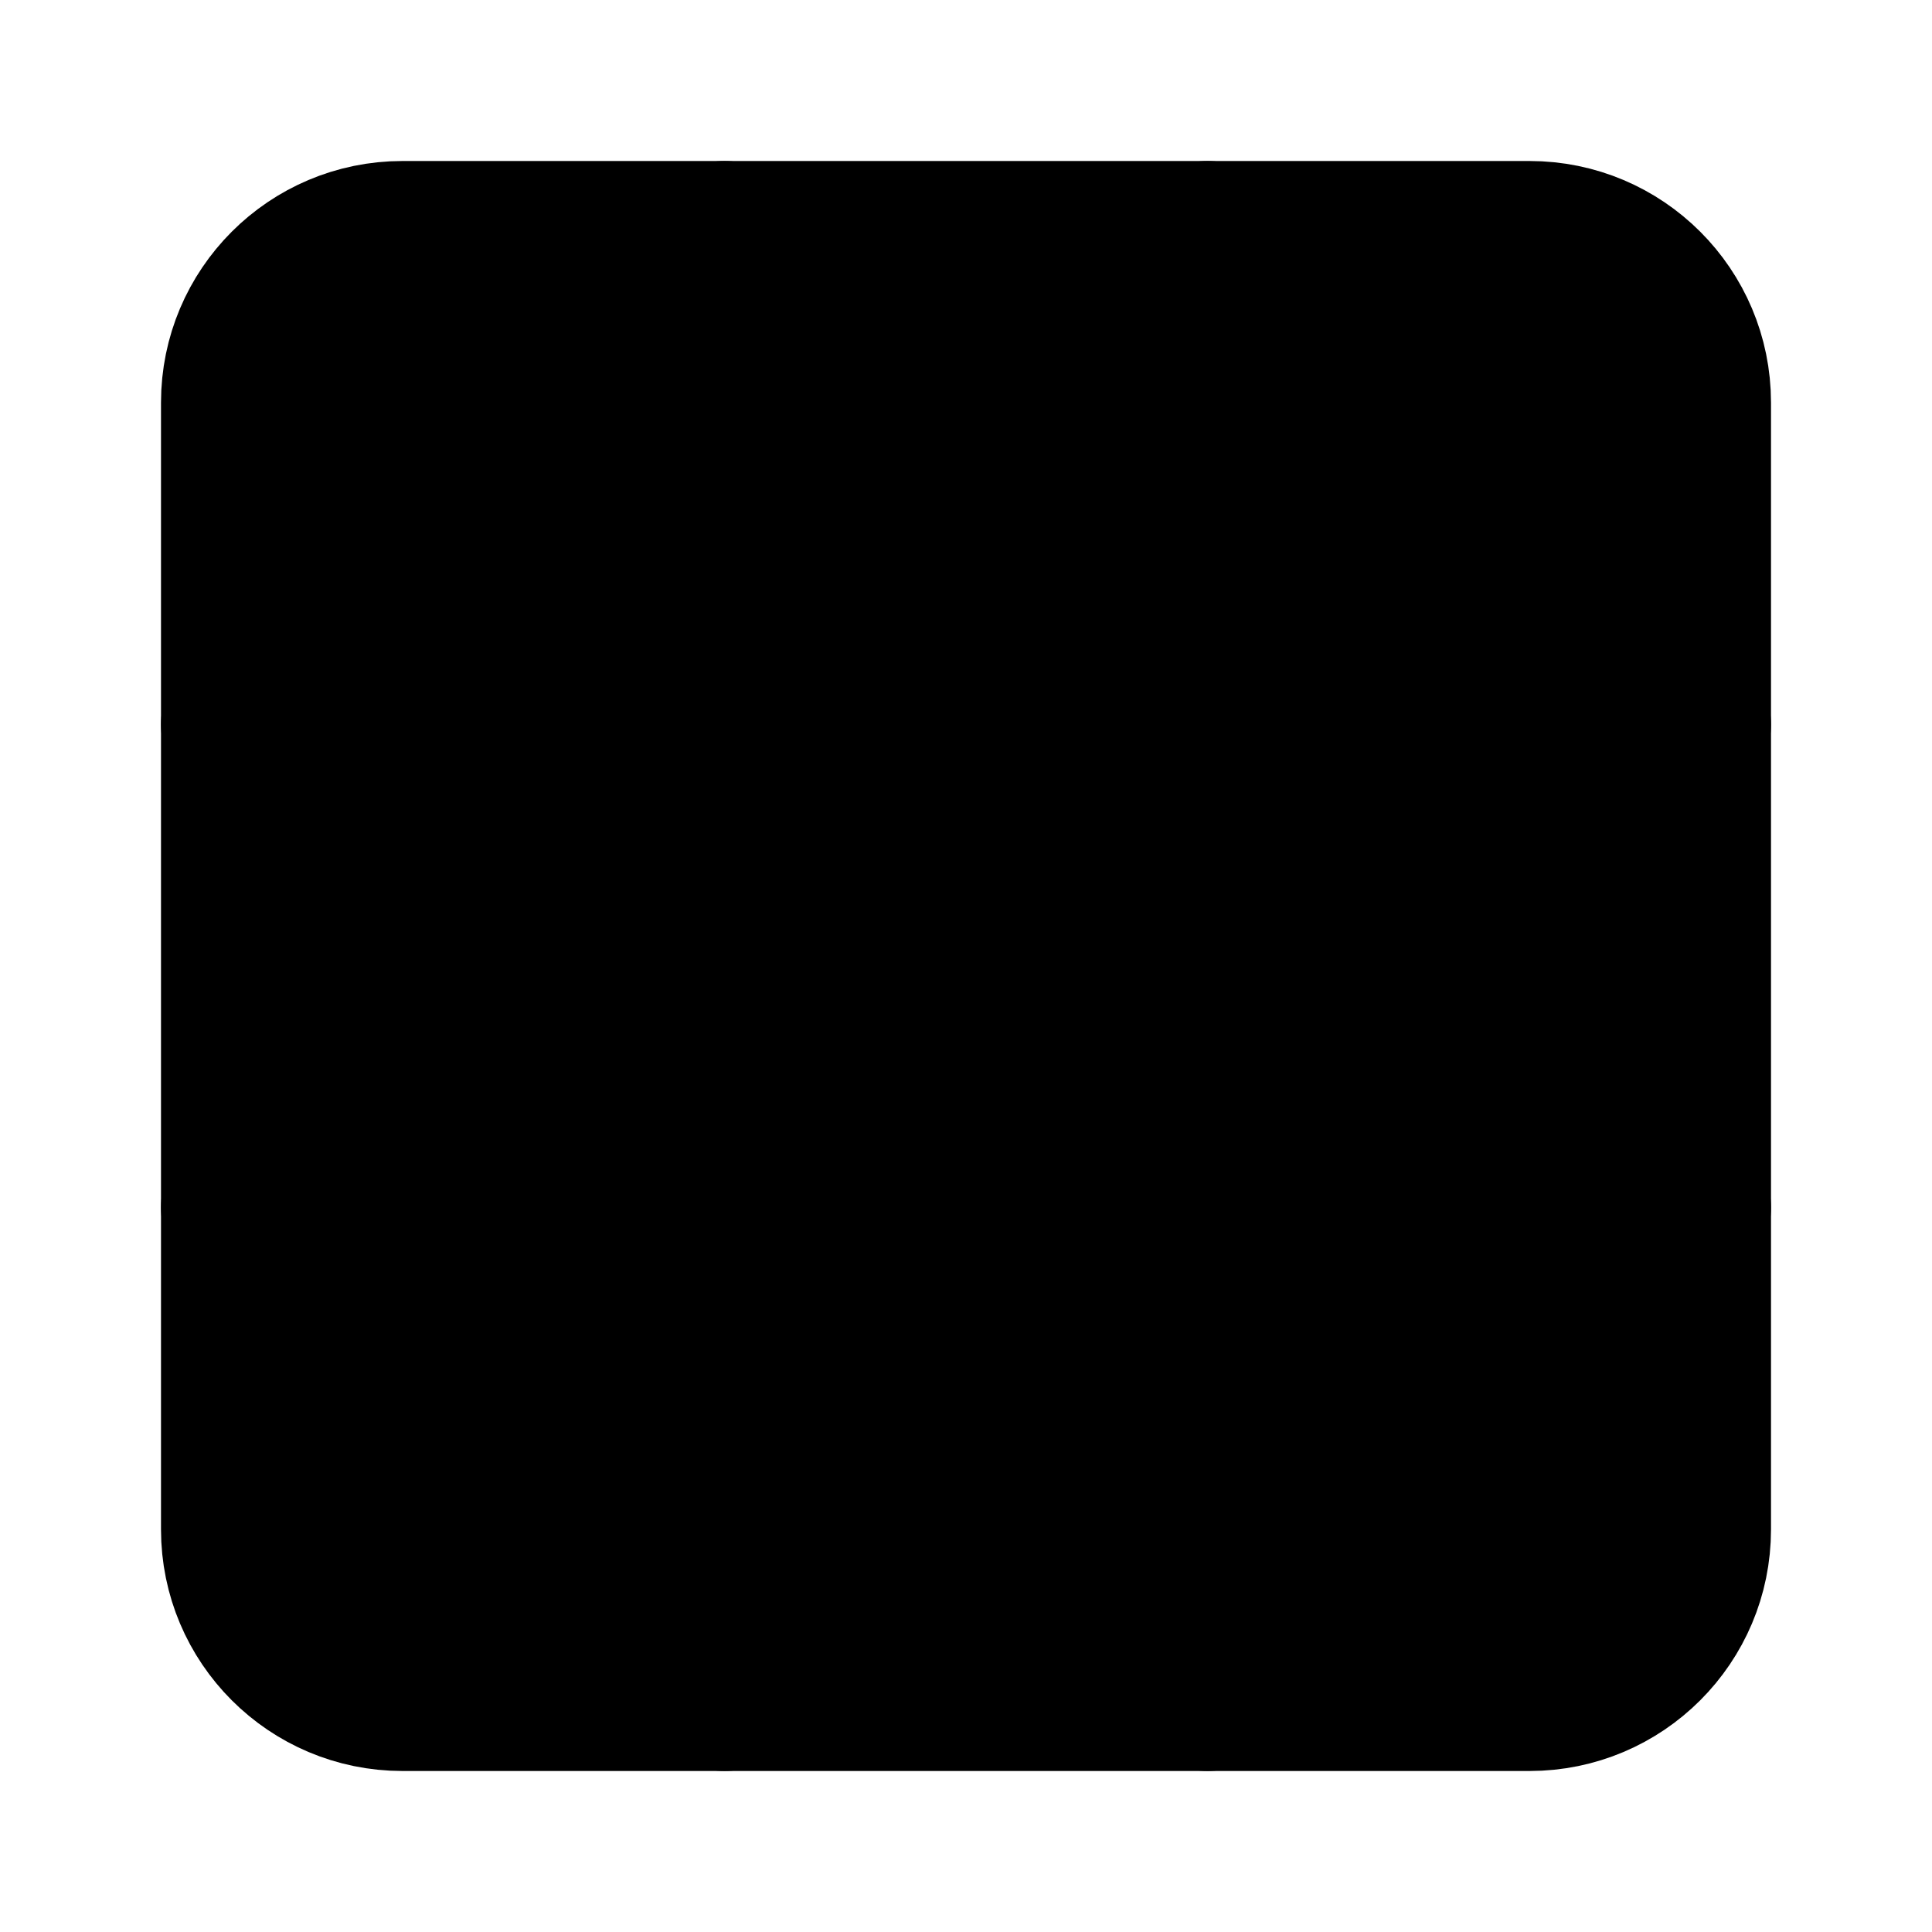
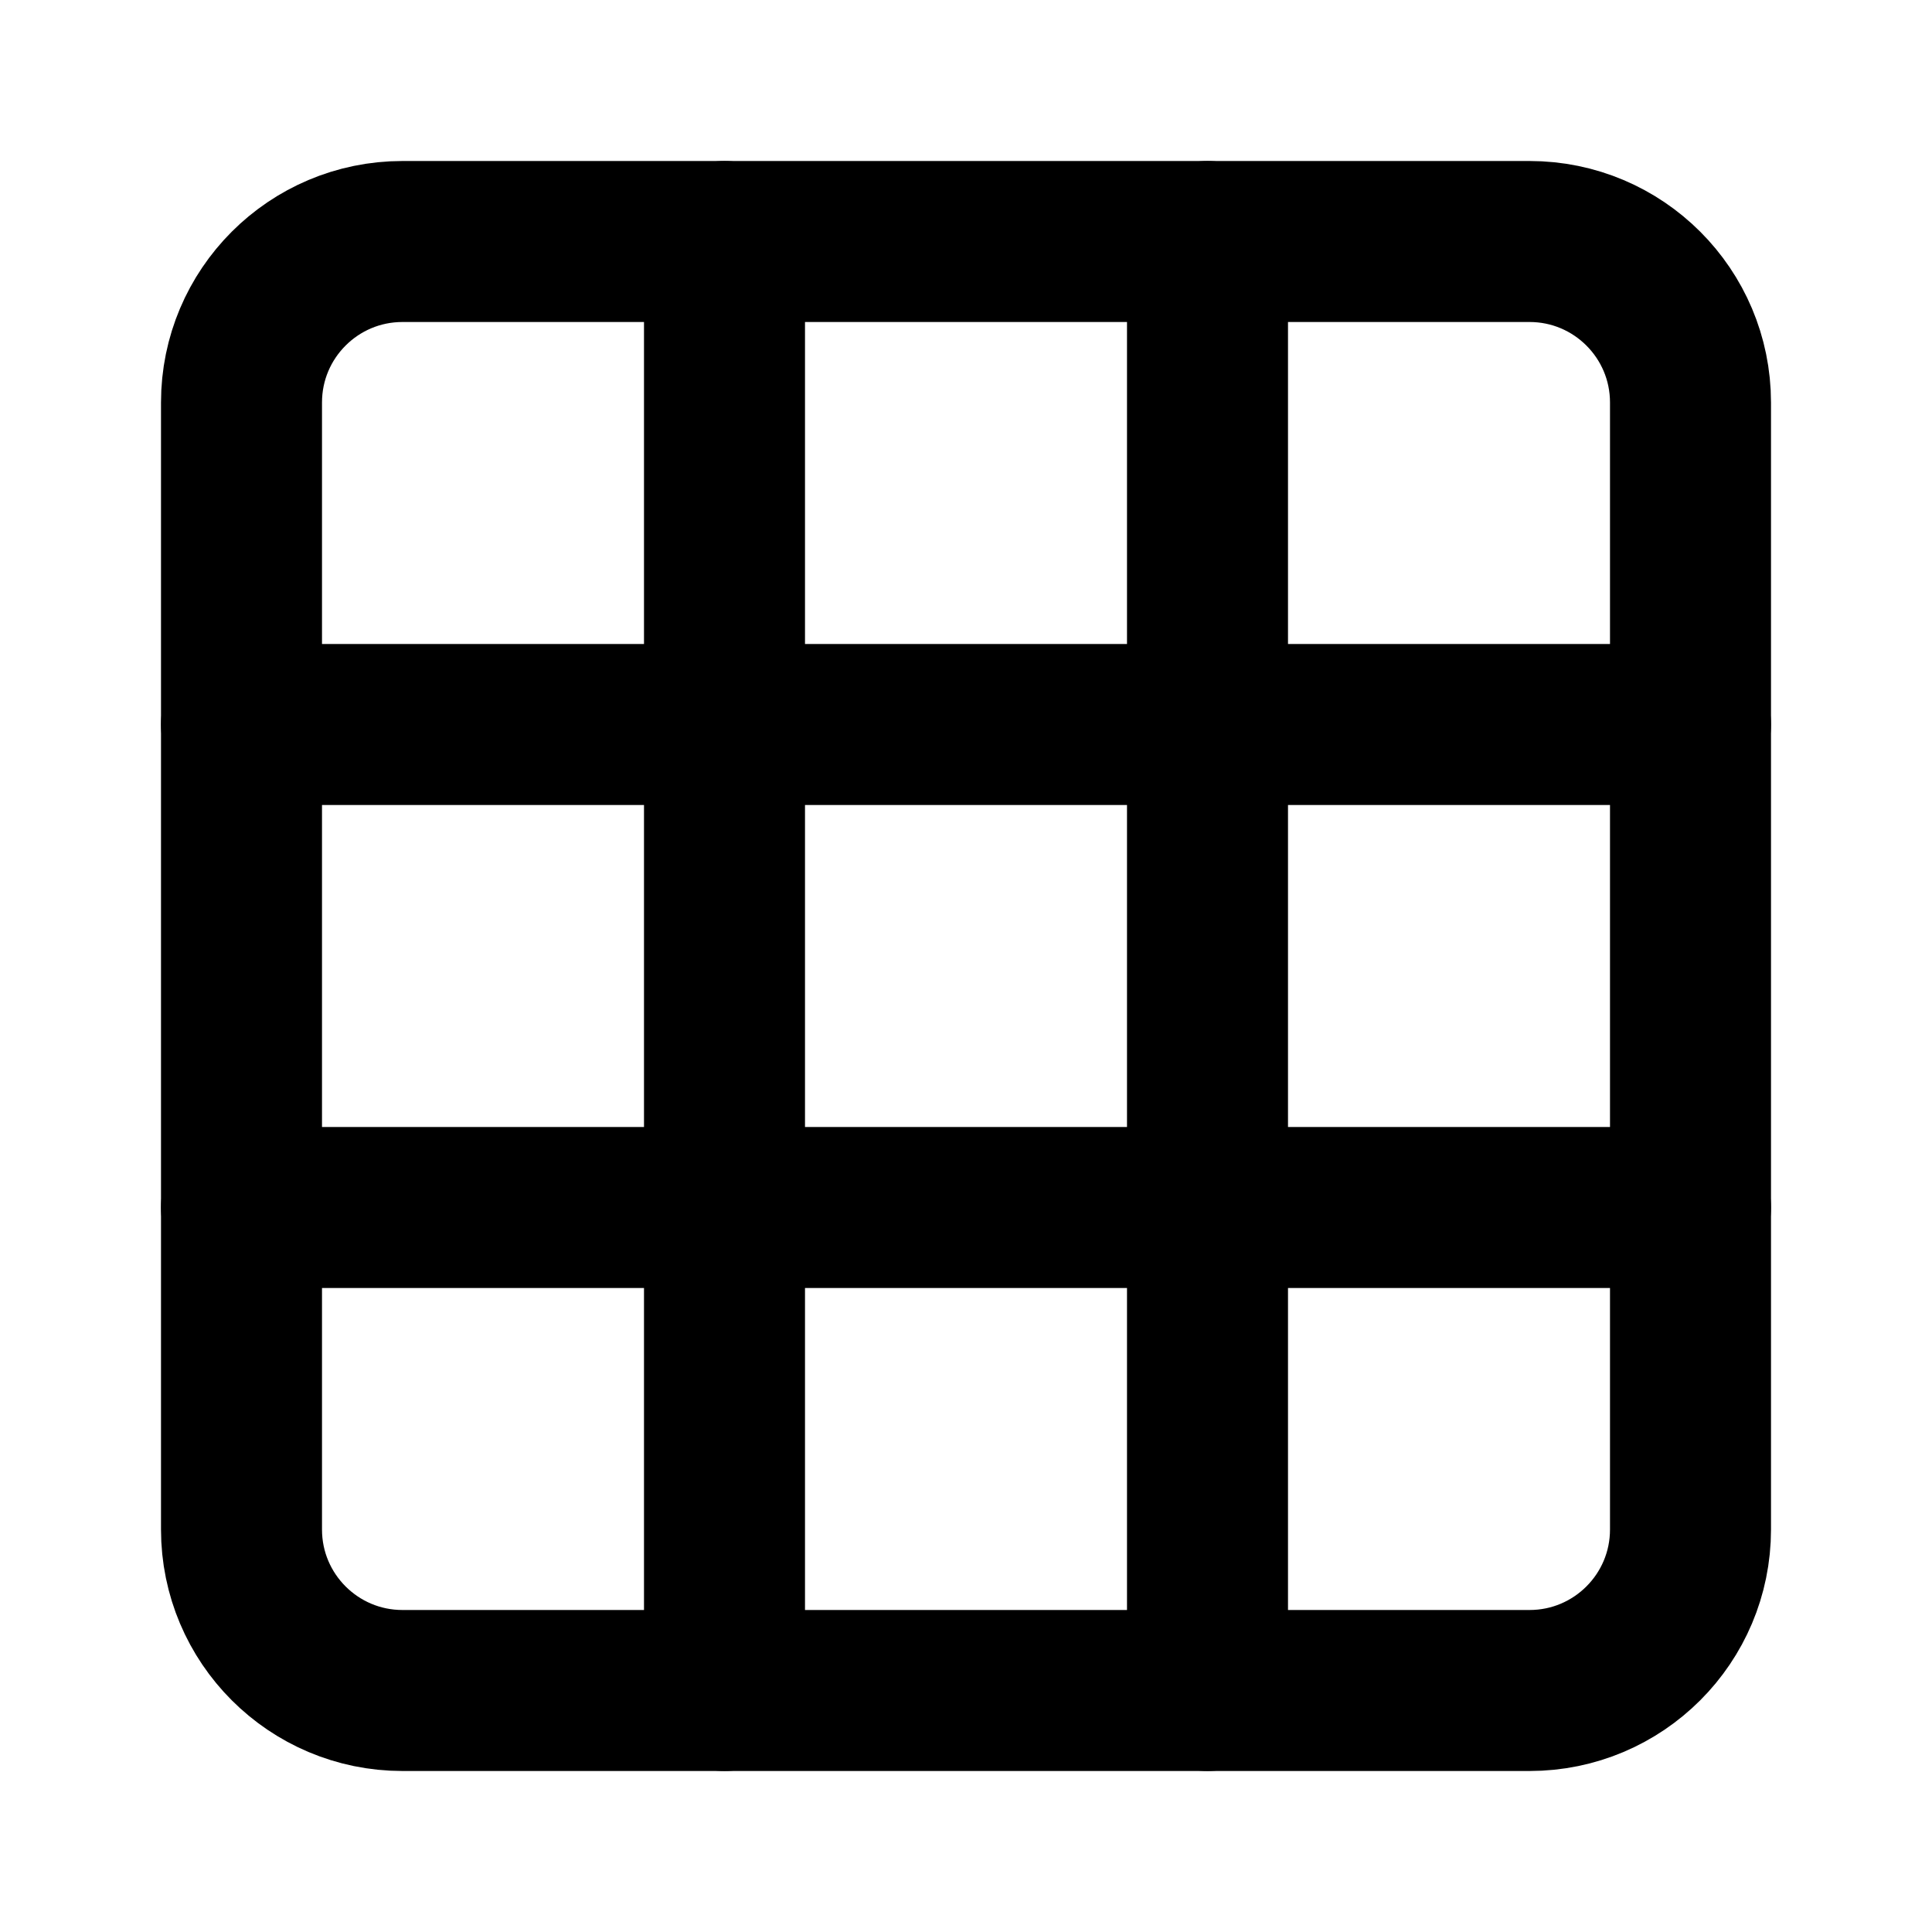
- <svg xmlns="http://www.w3.org/2000/svg" width="24" height="24" viewBox="0 0 24 24" fill="currentColor" stroke="currentColor" stroke-width="2" stroke-linecap="round" stroke-linejoin="round" class="lucide lucide-grid3x3 lucide-grid-3x3 icon-svg" aria-hidden="true" data-replit-metadata="artifacts/mockup-sandbox/src/components/mockups/icon-set/Iconografia.tsx:113:8" data-component-name="Icon" data-icon-svg="" data-icon-name="Grid">
+ <svg xmlns="http://www.w3.org/2000/svg" width="24" height="24" viewBox="0 0 24 24" fill="none" stroke="currentColor" stroke-width="2" stroke-linecap="round" stroke-linejoin="round" class="lucide lucide-grid3x3 lucide-grid-3x3 icon-svg" aria-hidden="true" data-replit-metadata="artifacts/mockup-sandbox/src/components/mockups/icon-set/Iconografia.tsx:113:8" data-component-name="Icon" data-icon-svg="" data-icon-name="Grid">
  <rect width="18" height="18" x="3" y="3" rx="2" />
  <path d="M3 9h18" />
  <path d="M3 15h18" />
  <path d="M9 3v18" />
  <path d="M15 3v18" />
</svg>
